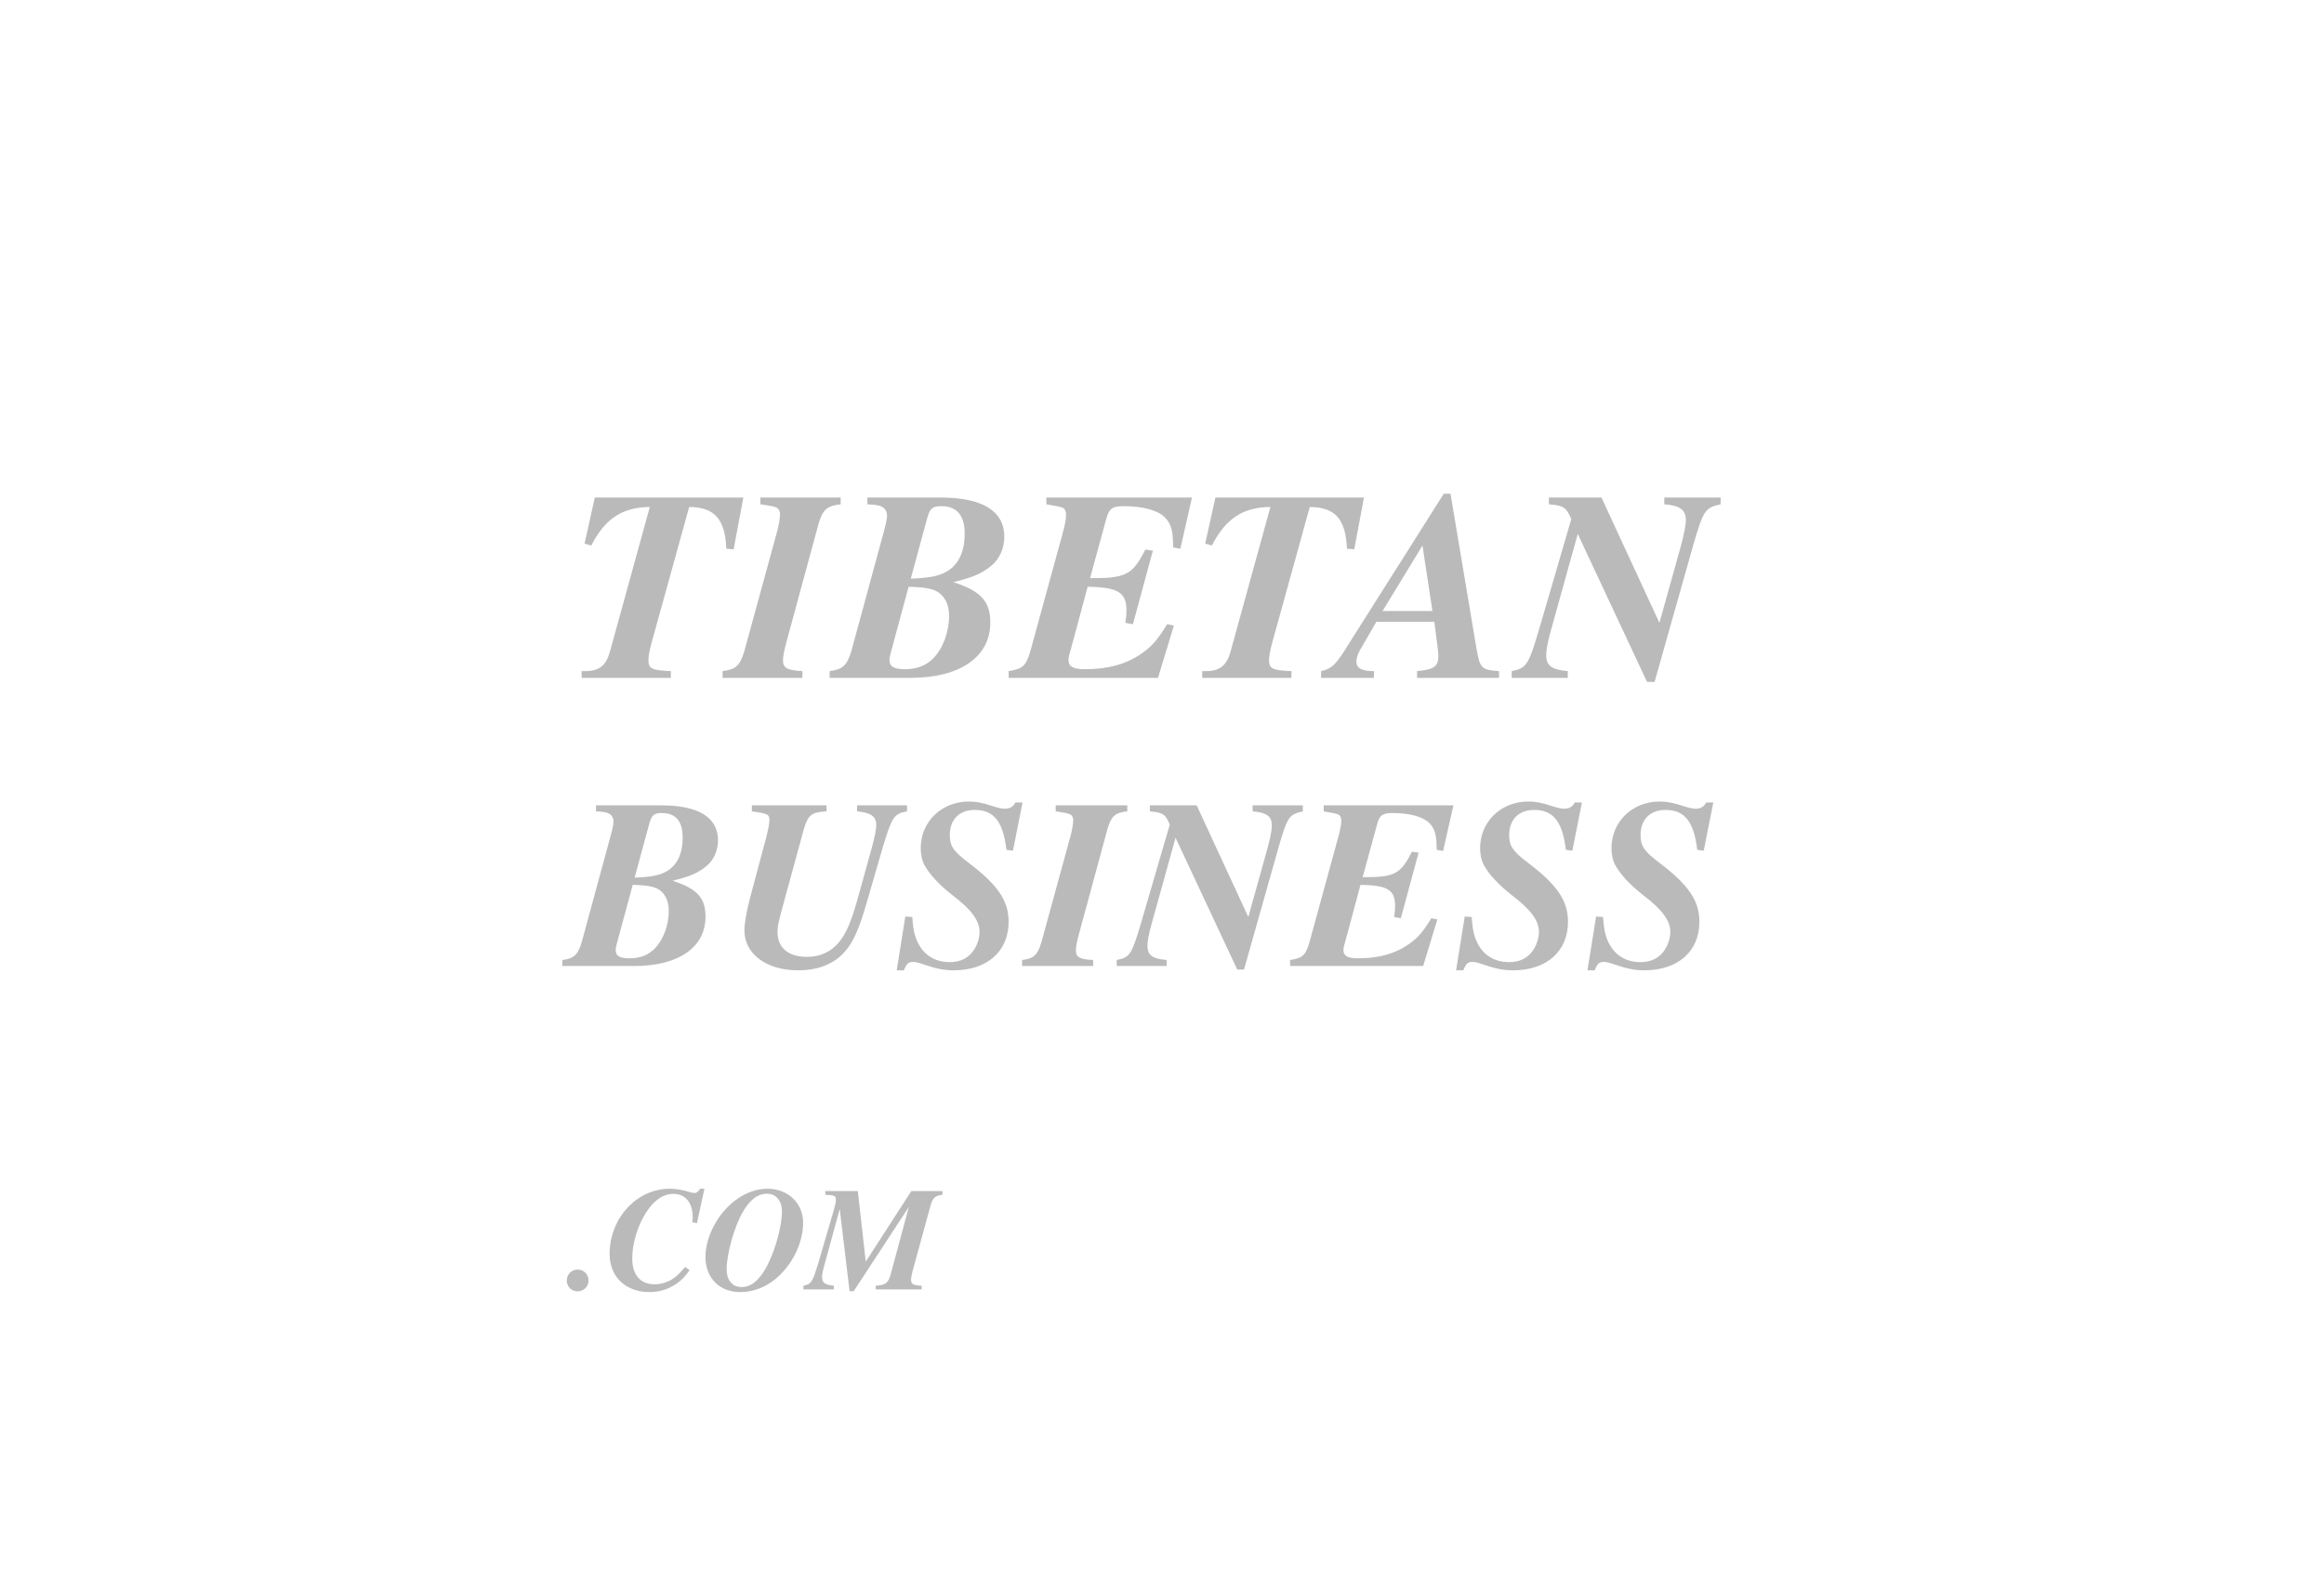
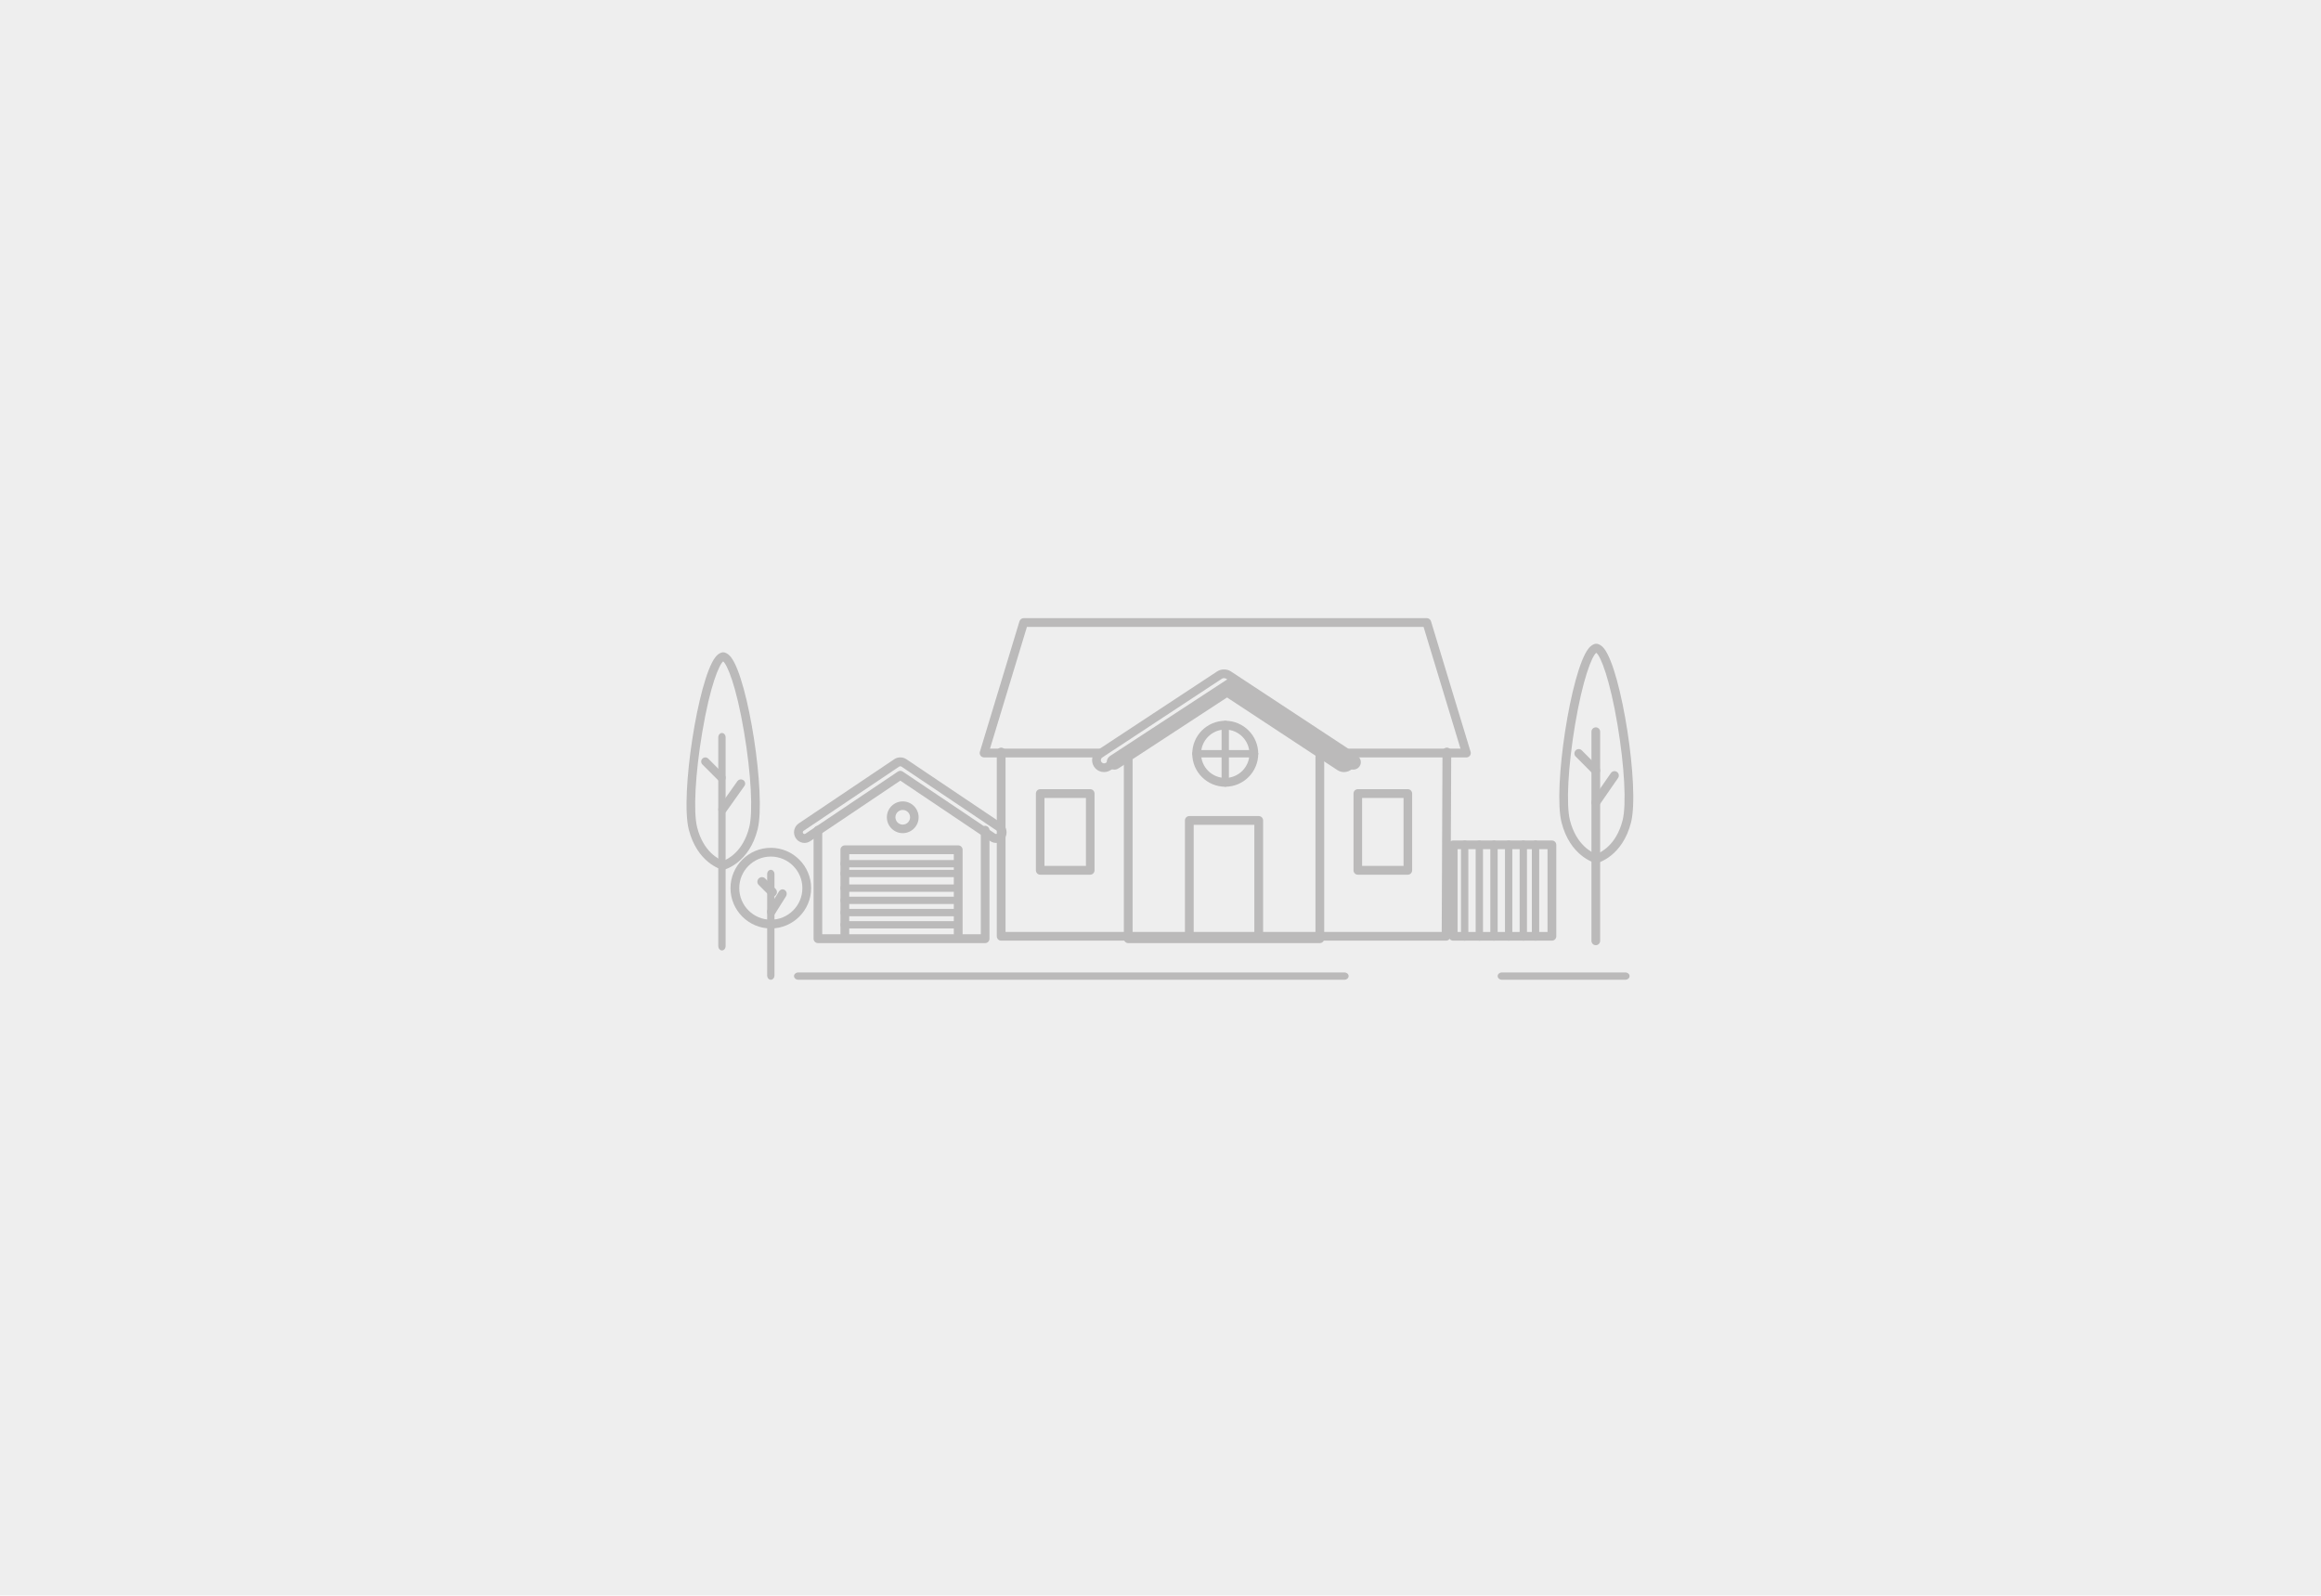
- <svg xmlns="http://www.w3.org/2000/svg" width="395.1" height="270.6" viewBox="0 0 3951 2706">
-   <defs>
-     <style>
-       .cls-1 {
-         font-size: 458.333px;
-         fill: #bbbaba;
-         font-family: Times;
-         font-weight: 700;
-         font-style: italic;
-       }
- 
-       .cls-2 {
-         font-size: 408.333px;
-       }
- 
-       .cls-3 {
-         font-size: 250px;
-       }
-     </style>
-   </defs>
-   <text id="TIBETAN_BUSINESS_.COM" data-name="TIBETAN BUSINESS                                       .COM" class="cls-1" x="965.854" y="1152.696">TIBETAN<tspan class="cls-2" x="965.854" dy="490">BUSINESS</tspan>
-     <tspan x="965.854" dy="550">
-       <tspan class="cls-3">.COM</tspan>
-     </tspan>
-   </text>
+ <svg xmlns="http://www.w3.org/2000/svg" width="950px" height="653px" viewBox="0 0 950 653" version="1.1">
+   <g id="17750" stroke="none" stroke-width="1" fill="none" fill-rule="evenodd">
+     <polygon id="Fill-1" fill="#EEEEEE" points="0 653 950 653 950 0 0 0" />
+     <g id="Group-2" transform="translate(281, 253)" fill="#BBBABA">
+       <path d="M274.614,56.381 L225.821,24.501 C225.262,24.136 224.625,23.978 224,24.002 C223.375,23.978 222.736,24.136 222.178,24.501 L173.387,56.381 C171.966,57.31 171.571,59.22 172.509,60.627 C173.448,62.034 175.378,62.424 176.799,61.496 L223.999,30.654 L271.2,61.496 C272.619,62.424 274.553,62.034 275.489,60.627 C276.43,59.22 276.033,57.31 274.614,56.381" id="Fill-5" />
+       <path d="M269.209,145 L45.791,145 C44.802,145 44,145.672 44,146.5 C44,147.328 44.802,148 45.791,148 L269.209,148 C270.202,148 271,147.328 271,146.5 C271,145.672 270.202,145 269.209,145" id="Fill-10" />
+       <path d="M384.219,145 L333.781,145 C332.794,145 332,145.672 332,146.5 C332,147.328 332.794,148 333.781,148 L384.219,148 C385.201,148 386,147.328 386,146.5 C386,145.672 385.201,145 384.219,145" id="Fill-12" />
+       <path d="M220.001,27.73 C220.344,27.73 220.688,27.828 220.986,28.025 L268.38,59.218 C268.671,59.41 269.023,59.476 269.371,59.406 C269.718,59.335 270.014,59.136 270.209,58.845 C270.403,58.554 270.469,58.203 270.398,57.856 C270.326,57.509 270.127,57.212 269.836,57.021 L220.844,24.777 C220.559,24.589 220.267,24.561 220.072,24.566 C220.025,24.568 219.977,24.568 219.93,24.566 C219.733,24.559 219.444,24.589 219.156,24.778 L170.168,57.021 C169.876,57.212 169.676,57.509 169.605,57.856 C169.534,58.203 169.601,58.554 169.793,58.845 C169.986,59.136 170.283,59.335 170.631,59.406 C170.979,59.476 171.332,59.41 171.623,59.218 L219.015,28.025 C219.314,27.828 219.658,27.73 220.001,27.73 Z M269.09,63 C268.145,63 267.215,62.725 266.408,62.194 L220.001,31.649 L173.593,62.194 C172.504,62.91 171.199,63.161 169.914,62.899 C168.63,62.637 167.528,61.895 166.809,60.809 C165.321,58.563 165.944,55.529 168.197,54.045 L217.186,21.802 C218.023,21.251 219.006,20.981 220.001,21.001 C221.006,20.978 221.98,21.251 222.816,21.802 L271.802,54.045 C274.055,55.529 274.679,58.563 273.192,60.809 C272.477,61.895 271.373,62.637 270.086,62.899 C269.754,62.966 269.422,63 269.09,63 L269.09,63 Z" id="Fill-15" />
+       <path d="M220.5,45.605 C215.045,45.605 210.605,50.044 210.605,55.5 C210.605,60.956 215.045,65.395 220.5,65.395 C225.956,65.395 230.395,60.956 230.395,55.5 C230.395,50.044 225.956,45.605 220.5,45.605 Z M220.5,69 C213.056,69 207,62.944 207,55.5 C207,48.056 213.056,42 220.5,42 C227.944,42 234,48.056 234,55.5 C234,62.944 227.944,69 220.5,69 L220.5,69 Z" id="Fill-21" />
+       <path d="M220.5,69 C219.672,69 219,68.193 219,67.197 L219,43.803 C219,42.807 219.672,42 220.5,42 C221.328,42 222,42.807 222,43.803 L222,67.197 C222,68.193 221.328,69 220.5,69" id="Fill-22" />
+       <path d="M232.191,57 L208.809,57 C207.81,57 207,56.329 207,55.5 C207,54.672 207.81,54 208.809,54 L232.191,54 C233.19,54 234,54.672 234,55.5 C234,56.329 233.19,57 232.191,57" id="Fill-23" />
+       <path d="M87.398,60.653 C87.262,60.653 87.138,60.691 87.028,60.765 L47.897,87.062 C47.585,87.271 47.496,87.716 47.701,88.033 C47.836,88.241 48.033,88.309 48.138,88.331 C48.244,88.353 48.45,88.369 48.655,88.232 L86.511,62.791 C87.111,62.388 87.89,62.388 88.489,62.791 L126.345,88.232 C126.549,88.369 126.755,88.353 126.862,88.331 C126.967,88.309 127.164,88.241 127.298,88.033 C127.504,87.716 127.415,87.271 127.104,87.062 L87.973,60.765 C87.825,60.665 87.671,60.65 87.572,60.654 C87.524,60.656 87.477,60.656 87.429,60.654 C87.419,60.654 87.408,60.653 87.398,60.653 Z M48.289,92 C48,92 47.709,91.97 47.419,91.91 C46.297,91.676 45.334,91.014 44.706,90.046 C43.407,88.043 43.951,85.336 45.919,84.013 L85.05,57.716 C85.778,57.227 86.632,56.978 87.5,57.002 C88.38,56.977 89.222,57.227 89.95,57.717 L129.081,84.013 C131.049,85.336 131.593,88.043 130.293,90.046 C129.666,91.014 128.703,91.676 127.581,91.91 C126.46,92.143 125.318,91.92 124.367,91.28 L87.5,66.504 L50.633,91.281 C49.927,91.755 49.118,92 48.289,92 L48.289,92 Z" id="Fill-32" />
+       <path d="M88.5,78.501 C86.847,78.501 85.501,79.846 85.501,81.5 C85.501,83.154 86.847,84.499 88.5,84.499 C90.154,84.499 91.499,83.154 91.499,81.5 C91.499,79.846 90.154,78.501 88.5,78.501 Z M88.5,88 C84.916,88 82,85.084 82,81.5 C82,77.916 84.916,75 88.5,75 C92.084,75 95,77.916 95,81.5 C95,85.084 92.084,88 88.5,88 L88.5,88 Z" id="Fill-33" />
+       <path d="M122.227,133 L53.773,133 C52.795,133 52,132.189 52,131.188 L52,86.812 C52,85.811 52.795,85 53.773,85 C54.753,85 55.547,85.811 55.547,86.812 L55.547,129.376 L120.453,129.376 L120.453,86.812 C120.453,85.811 121.247,85 122.227,85 C123.206,85 124,85.811 124,86.812 L124,131.188 C124,132.189 123.206,133 122.227,133" id="Fill-34" />
+       <path d="M111.198,131 C110.204,131 109.397,130.197 109.397,129.206 L109.397,96.589 L66.603,96.589 L66.603,129.206 C66.603,130.197 65.797,131 64.802,131 C63.807,131 63,130.197 63,129.206 L63,94.794 C63,93.803 63.807,93 64.802,93 L111.198,93 C112.193,93 113,93.803 113,94.794 L113,129.206 C113,130.197 112.193,131 111.198,131" id="Fill-35" />
+       <path d="M110.712,102 L64.288,102 C63.576,102 63,101.329 63,100.5 C63,99.672 63.576,99 64.288,99 L110.712,99 C111.424,99 112,99.672 112,100.5 C112,101.329 111.424,102 110.712,102" id="Fill-36" />
+       <path d="M110.712,106 L64.288,106 C63.576,106 63,105.329 63,104.5 C63,103.671 63.576,103 64.288,103 L110.712,103 C111.424,103 112,103.671 112,104.5 C112,105.329 111.424,106 110.712,106" id="Fill-37" />
+       <path d="M110.712,112 L64.288,112 C63.576,112 63,111.328 63,110.5 C63,109.671 63.576,109 64.288,109 L110.712,109 C111.424,109 112,109.671 112,110.5 C112,111.328 111.424,112 110.712,112" id="Fill-38" />
+       <path d="M110.712,117 L64.288,117 C63.576,117 63,116.329 63,115.5 C63,114.671 63.576,114 64.288,114 L110.712,114 C111.424,114 112,114.671 112,115.5 C112,116.329 111.424,117 110.712,117" id="Fill-39" />
+       <path d="M110.712,122 L64.288,122 C63.576,122 63,121.328 63,120.5 C63,119.671 63.576,119 64.288,119 L110.712,119 C111.424,119 112,119.671 112,120.5 C112,121.328 111.424,122 110.712,122" id="Fill-40" />
+       <path d="M110.712,127 L64.288,127 C63.576,127 63,126.329 63,125.5 C63,124.671 63.576,124 64.288,124 L110.712,124 C111.424,124 112,124.671 112,125.5 C112,126.329 111.424,127 110.712,127" id="Fill-41" />
+       <g id="Group" transform="translate(357, 10)">
+         <path d="M15.17,123.856 C14.184,123.856 13.391,123.056 13.391,122.07 L13.391,36.476 C13.391,35.49 14.184,34.69 15.17,34.69 C16.15,34.69 16.948,35.49 16.948,36.476 L16.948,122.07 C16.948,123.056 16.15,123.856 15.17,123.856" id="Fill-42" />
+         <path d="M15.17,54.168 C14.712,54.168 14.255,53.994 13.909,53.645 L6.932,46.637 C6.236,45.94 6.236,44.809 6.932,44.111 C7.623,43.414 8.751,43.413 9.442,44.111 L16.425,51.119 C17.121,51.816 17.121,52.947 16.425,53.645 C16.079,53.994 15.622,54.168 15.17,54.168" id="Fill-43" />
+         <path d="M15.165,67.243 C14.814,67.243 14.463,67.14 14.153,66.923 C13.345,66.36 13.147,65.247 13.706,64.438 L21.36,53.384 C21.919,52.574 23.026,52.374 23.834,52.937 C24.642,53.501 24.841,54.614 24.282,55.423 L16.628,66.476 C16.283,66.975 15.729,67.243 15.165,67.243" id="Fill-44" />
+         <path d="M15.368,4.183 C13.518,5.561 9.788,15.153 6.683,33.603 C3.822,50.625 2.983,66.341 4.589,72.71 C7.16,82.885 13.62,85.942 15.373,86.596 C17.157,85.937 23.57,82.907 26.147,72.71 C27.758,66.341 26.914,50.625 24.053,33.603 C20.948,15.153 17.223,5.561 15.368,4.183 Z M15.368,90.26 C15.22,90.26 15.068,90.241 14.921,90.204 C14.504,90.094 4.63,87.381 1.143,73.589 C-2.404,59.554 4.975,11.735 12.11,2.524 C12.842,1.578 13.625,0.959 14.443,0.672 C14.677,0.554 14.946,0.488 15.231,0.488 L15.51,0.488 C15.79,0.488 16.059,0.554 16.298,0.672 C17.111,0.959 17.894,1.578 18.625,2.524 C25.76,11.735 33.145,59.554 29.597,73.589 C26.111,87.381 16.232,90.094 15.815,90.204 C15.668,90.241 15.52,90.26 15.368,90.26 L15.368,90.26 Z" id="Fill-45" />
+       </g>
+       <path d="M14.5,136 C13.672,136 13,135.198 13,134.209 L13,48.791 C13,47.802 13.672,47 14.5,47 C15.328,47 16,47.802 16,48.791 L16,134.209 C16,135.198 15.328,136 14.5,136" id="Fill-46" />
+       <path d="M14.307,67 C13.873,67 13.44,66.835 13.109,66.504 L6.496,59.891 C5.835,59.23 5.835,58.157 6.496,57.496 C7.157,56.835 8.229,56.835 8.891,57.496 L15.504,64.109 C16.165,64.77 16.165,65.842 15.504,66.504 C15.174,66.835 14.74,67 14.307,67" id="Fill-47" />
+       <path d="M14.75,80 C14.405,80 14.057,79.9 13.752,79.693 C12.958,79.152 12.761,78.083 13.314,77.305 L20.811,66.737 C21.363,65.959 22.454,65.766 23.248,66.307 C24.042,66.848 24.239,67.918 23.686,68.696 L16.189,79.263 C15.849,79.743 15.304,80 14.75,80" id="Fill-48" />
+       <path d="M15,17.691 C13.456,18.942 9.737,27.033 6.41,46.847 C3.579,63.712 2.746,79.284 4.339,85.594 C6.889,95.695 13.231,98.698 15,99.352 C16.768,98.698 23.111,95.695 25.661,85.594 C27.254,79.284 26.422,63.712 23.59,46.846 C20.263,27.033 16.545,18.942 15,17.691 Z M15,103 C14.851,103 14.703,102.981 14.557,102.943 C14.142,102.835 4.362,100.145 0.909,86.469 C-2.603,72.556 4.705,25.152 11.77,16.021 C12.495,15.082 13.269,14.468 14.079,14.183 C14.315,14.066 14.58,14 14.861,14 L15.139,14 C15.419,14 15.685,14.066 15.921,14.183 C16.731,14.468 17.504,15.082 18.231,16.021 C25.295,25.152 32.603,72.556 29.09,86.469 C25.638,100.145 15.858,102.835 15.443,102.943 C15.298,102.981 15.149,103 15,103 L15,103 Z" id="Fill-49" />
+       <path d="M259.21,133 L180.79,133 C179.802,133 179,132.198 179,131.208 L179,56.792 C179,55.802 179.802,55 180.79,55 C181.779,55 182.58,55.802 182.58,56.792 L182.58,129.417 L257.42,129.417 L257.42,56.792 C257.42,55.802 258.223,55 259.21,55 C260.197,55 261,55.802 261,56.792 L261,131.208 C261,132.198 260.197,133 259.21,133" id="Fill-50" />
+       <path d="M319.209,57 L271.234,57 C270.24,57 269.442,56.198 269.442,55.209 C269.442,54.219 270.24,53.418 271.234,53.418 L316.792,53.418 L301.676,3.582 L139.324,3.582 L124.207,53.418 L169.39,53.418 C170.38,53.418 171.182,54.219 171.182,55.209 C171.182,56.198 170.38,57 169.39,57 L121.792,57 C121.224,57 120.691,56.731 120.353,56.275 C120.014,55.82 119.912,55.231 120.077,54.689 L136.281,1.272 C136.51,0.516 137.206,0 137.995,0 L303.002,0 C303.79,0 304.486,0.516 304.717,1.272 L320.923,54.689 C321.087,55.231 320.985,55.82 320.647,56.275 C320.309,56.731 319.772,57 319.209,57" id="Fill-51" />
+       <path d="M310.884,132 L128.789,132 C127.801,132 127,131.198 127,130.208 L127,54.792 C127,53.802 127.801,53 128.789,53 C129.777,53 130.577,53.802 130.577,54.792 L130.577,128.416 L309.106,128.416 L309.422,54.784 C309.428,53.797 310.23,53 311.211,53 C311.216,53 311.216,53 311.221,53 C312.208,53.004 313.005,53.81 313,54.8 L312.673,130.215 C312.673,131.202 311.871,132 310.884,132" id="Fill-52" />
+       <path d="M234.207,132 C233.217,132 232.414,131.198 232.414,130.209 L232.414,84.583 L207.586,84.583 L207.586,129.348 C207.586,130.338 206.783,131.14 205.793,131.14 C204.803,131.14 204,130.338 204,129.348 L204,82.791 C204,81.802 204.803,81 205.793,81 L234.207,81 C235.197,81 236,81.802 236,82.791 L236,130.209 C236,131.198 235.197,132 234.207,132" id="Fill-53" />
+       <path d="M146.514,101.392 L163.486,101.392 L163.486,73.608 L146.514,73.608 L146.514,101.392 Z M165.243,105 L144.757,105 C143.787,105 143,104.192 143,103.196 L143,71.804 C143,70.808 143.787,70 144.757,70 L165.243,70 C166.213,70 167,70.808 167,71.804 L167,103.196 C167,104.192 166.213,105 165.243,105 L165.243,105 Z" id="Fill-54" />
+       <path d="M276.514,101.392 L293.486,101.392 L293.486,73.608 L276.514,73.608 L276.514,101.392 Z M295.243,105 L274.757,105 C273.788,105 273,104.192 273,103.196 L273,71.804 C273,70.808 273.788,70 274.757,70 L295.243,70 C296.212,70 297,70.808 297,71.804 L297,103.196 C297,104.192 296.212,105 295.243,105 L295.243,105 Z" id="Fill-55" />
+       <path d="M315.592,128.441 L352.408,128.441 L352.408,94.559 L315.592,94.559 L315.592,128.441 Z M354.204,132 L313.796,132 C312.8,132 312,131.203 312,130.22 L312,92.78 C312,91.797 312.8,91 313.796,91 L354.204,91 C355.194,91 356,91.797 356,92.78 L356,130.22 C356,131.203 355.194,132 354.204,132 L354.204,132 Z" id="Fill-58" />
+       <path d="M318.5,132 C317.673,132 317,131.203 317,130.22 L317,92.78 C317,91.797 317.673,91 318.5,91 C319.327,91 320,91.797 320,92.78 L320,130.22 C320,131.203 319.327,132 318.5,132" id="Fill-59" />
+       <path d="M324.5,132 C323.673,132 323,131.203 323,130.22 L323,92.78 C323,91.797 323.673,91 324.5,91 C325.327,91 326,91.797 326,92.78 L326,130.22 C326,131.203 325.327,132 324.5,132" id="Fill-60" />
+       <path d="M330.5,132 C329.673,132 329,131.203 329,130.22 L329,92.78 C329,91.797 329.673,91 330.5,91 C331.331,91 332,91.797 332,92.78 L332,130.22 C332,131.203 331.331,132 330.5,132" id="Fill-61" />
+       <path d="M336.5,132 C335.669,132 335,131.203 335,130.22 L335,92.78 C335,91.797 335.669,91 336.5,91 C337.327,91 338,91.797 338,92.78 L338,130.22 C338,131.203 337.327,132 336.5,132" id="Fill-62" />
+       <path d="M342.5,132 C341.673,132 341,131.203 341,130.22 L341,92.78 C341,91.797 341.673,91 342.5,91 C343.327,91 344,91.797 344,92.78 L344,130.22 C344,131.203 343.327,132 342.5,132" id="Fill-63" />
+       <path d="M347.5,132 C346.673,132 346,131.203 346,130.22 L346,92.78 C346,91.797 346.673,91 347.5,91 C348.327,91 349,91.797 349,92.78 L349,130.22 C349,131.203 348.327,132 347.5,132" id="Fill-64" />
+       <path d="M34.5,148 C33.672,148 33,147.202 33,146.217 L33,104.783 C33,103.798 33.672,103 34.5,103 C35.328,103 36,103.798 36,104.783 L36,146.217 C36,147.202 35.328,148 34.5,148" id="Fill-65" />
+       <path d="M35.125,114 C34.648,114 34.17,113.818 33.805,113.454 L29.553,109.215 C28.819,108.483 28.815,107.292 29.545,106.555 C30.275,105.818 31.462,105.815 32.196,106.547 L36.447,110.786 C37.181,111.518 37.185,112.709 36.455,113.445 C36.089,113.815 35.608,114 35.125,114" id="Fill-66" />
+       <path d="M34.695,122 C34.37,122 34.04,121.899 33.749,121.689 C32.972,121.126 32.766,119.994 33.289,119.159 L37.895,111.805 C38.419,110.969 39.473,110.749 40.25,111.311 C41.028,111.873 41.234,113.006 40.711,113.841 L36.105,121.194 C35.777,121.718 35.241,122 34.695,122" id="Fill-67" />
+       <path d="M34.5,97.581 C27.377,97.581 21.581,103.376 21.581,110.5 C21.581,117.623 27.377,123.419 34.5,123.419 C41.624,123.419 47.419,117.623 47.419,110.5 C47.419,103.376 41.624,97.581 34.5,97.581 Z M34.5,127 C25.402,127 18,119.598 18,110.5 C18,101.402 25.402,94 34.5,94 C43.599,94 51,101.402 51,110.5 C51,119.598 43.599,127 34.5,127 L34.5,127 Z" id="Fill-68" />
+     </g>
+   </g>
</svg>
